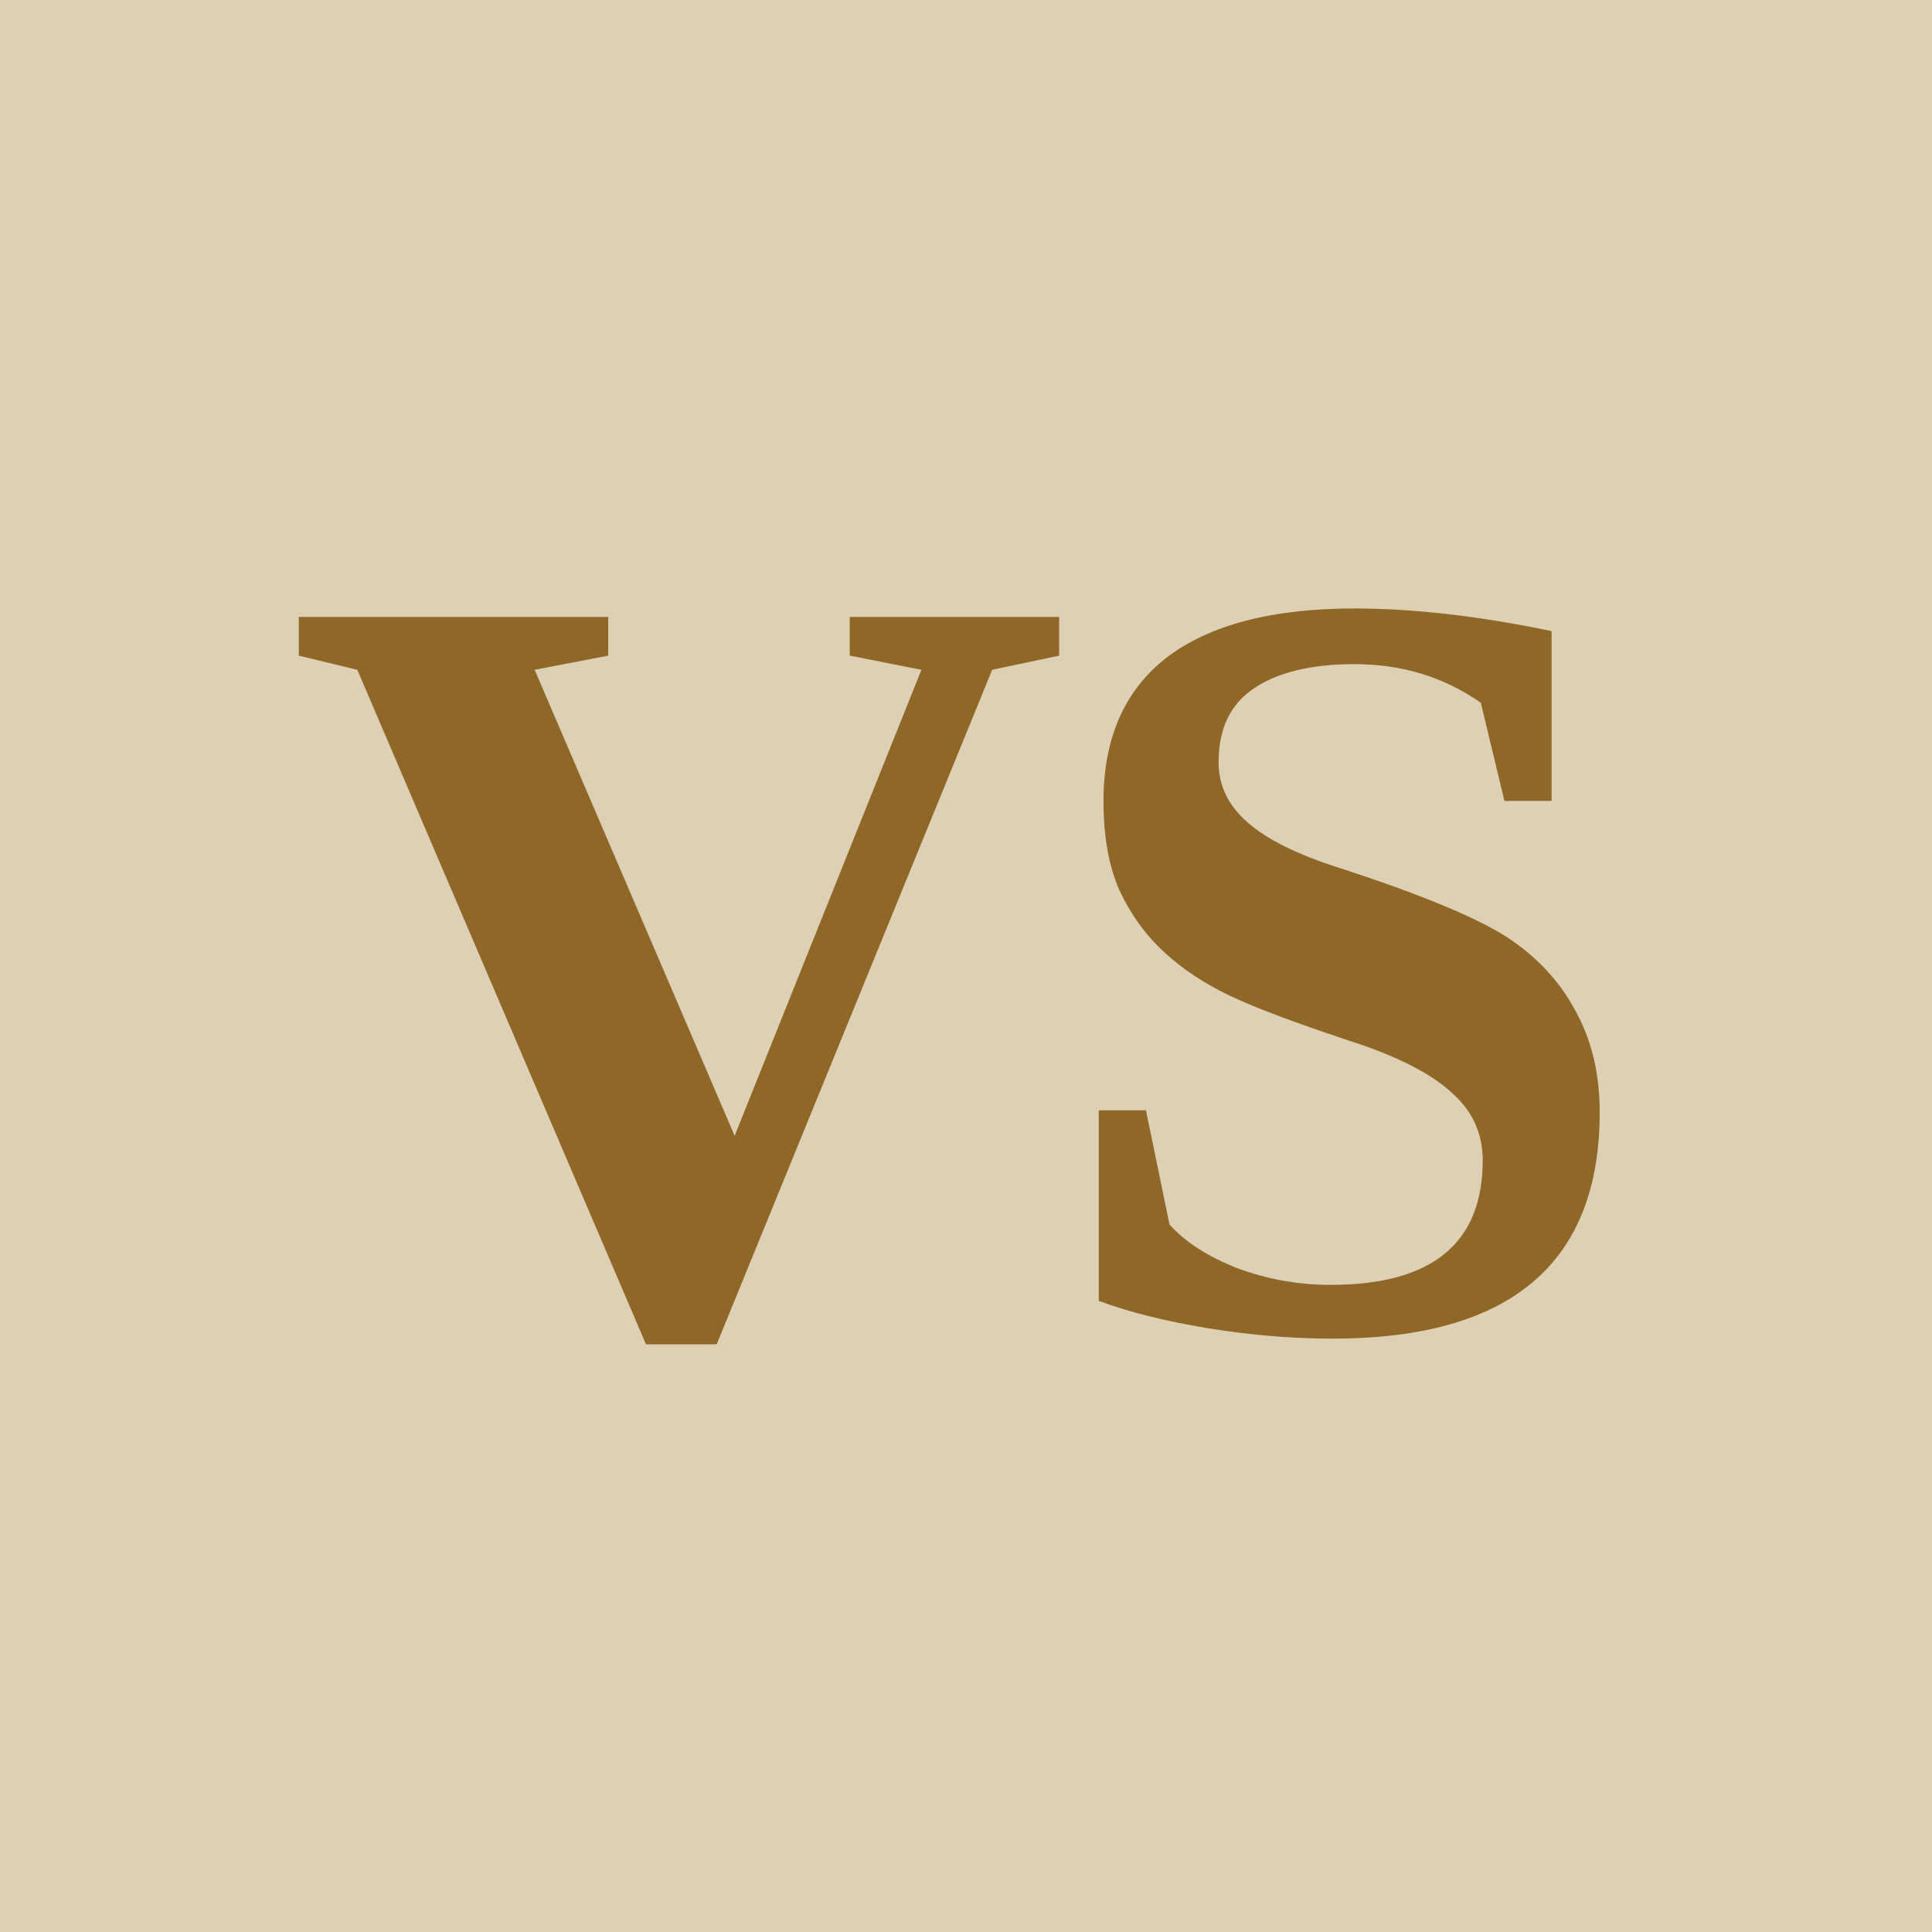
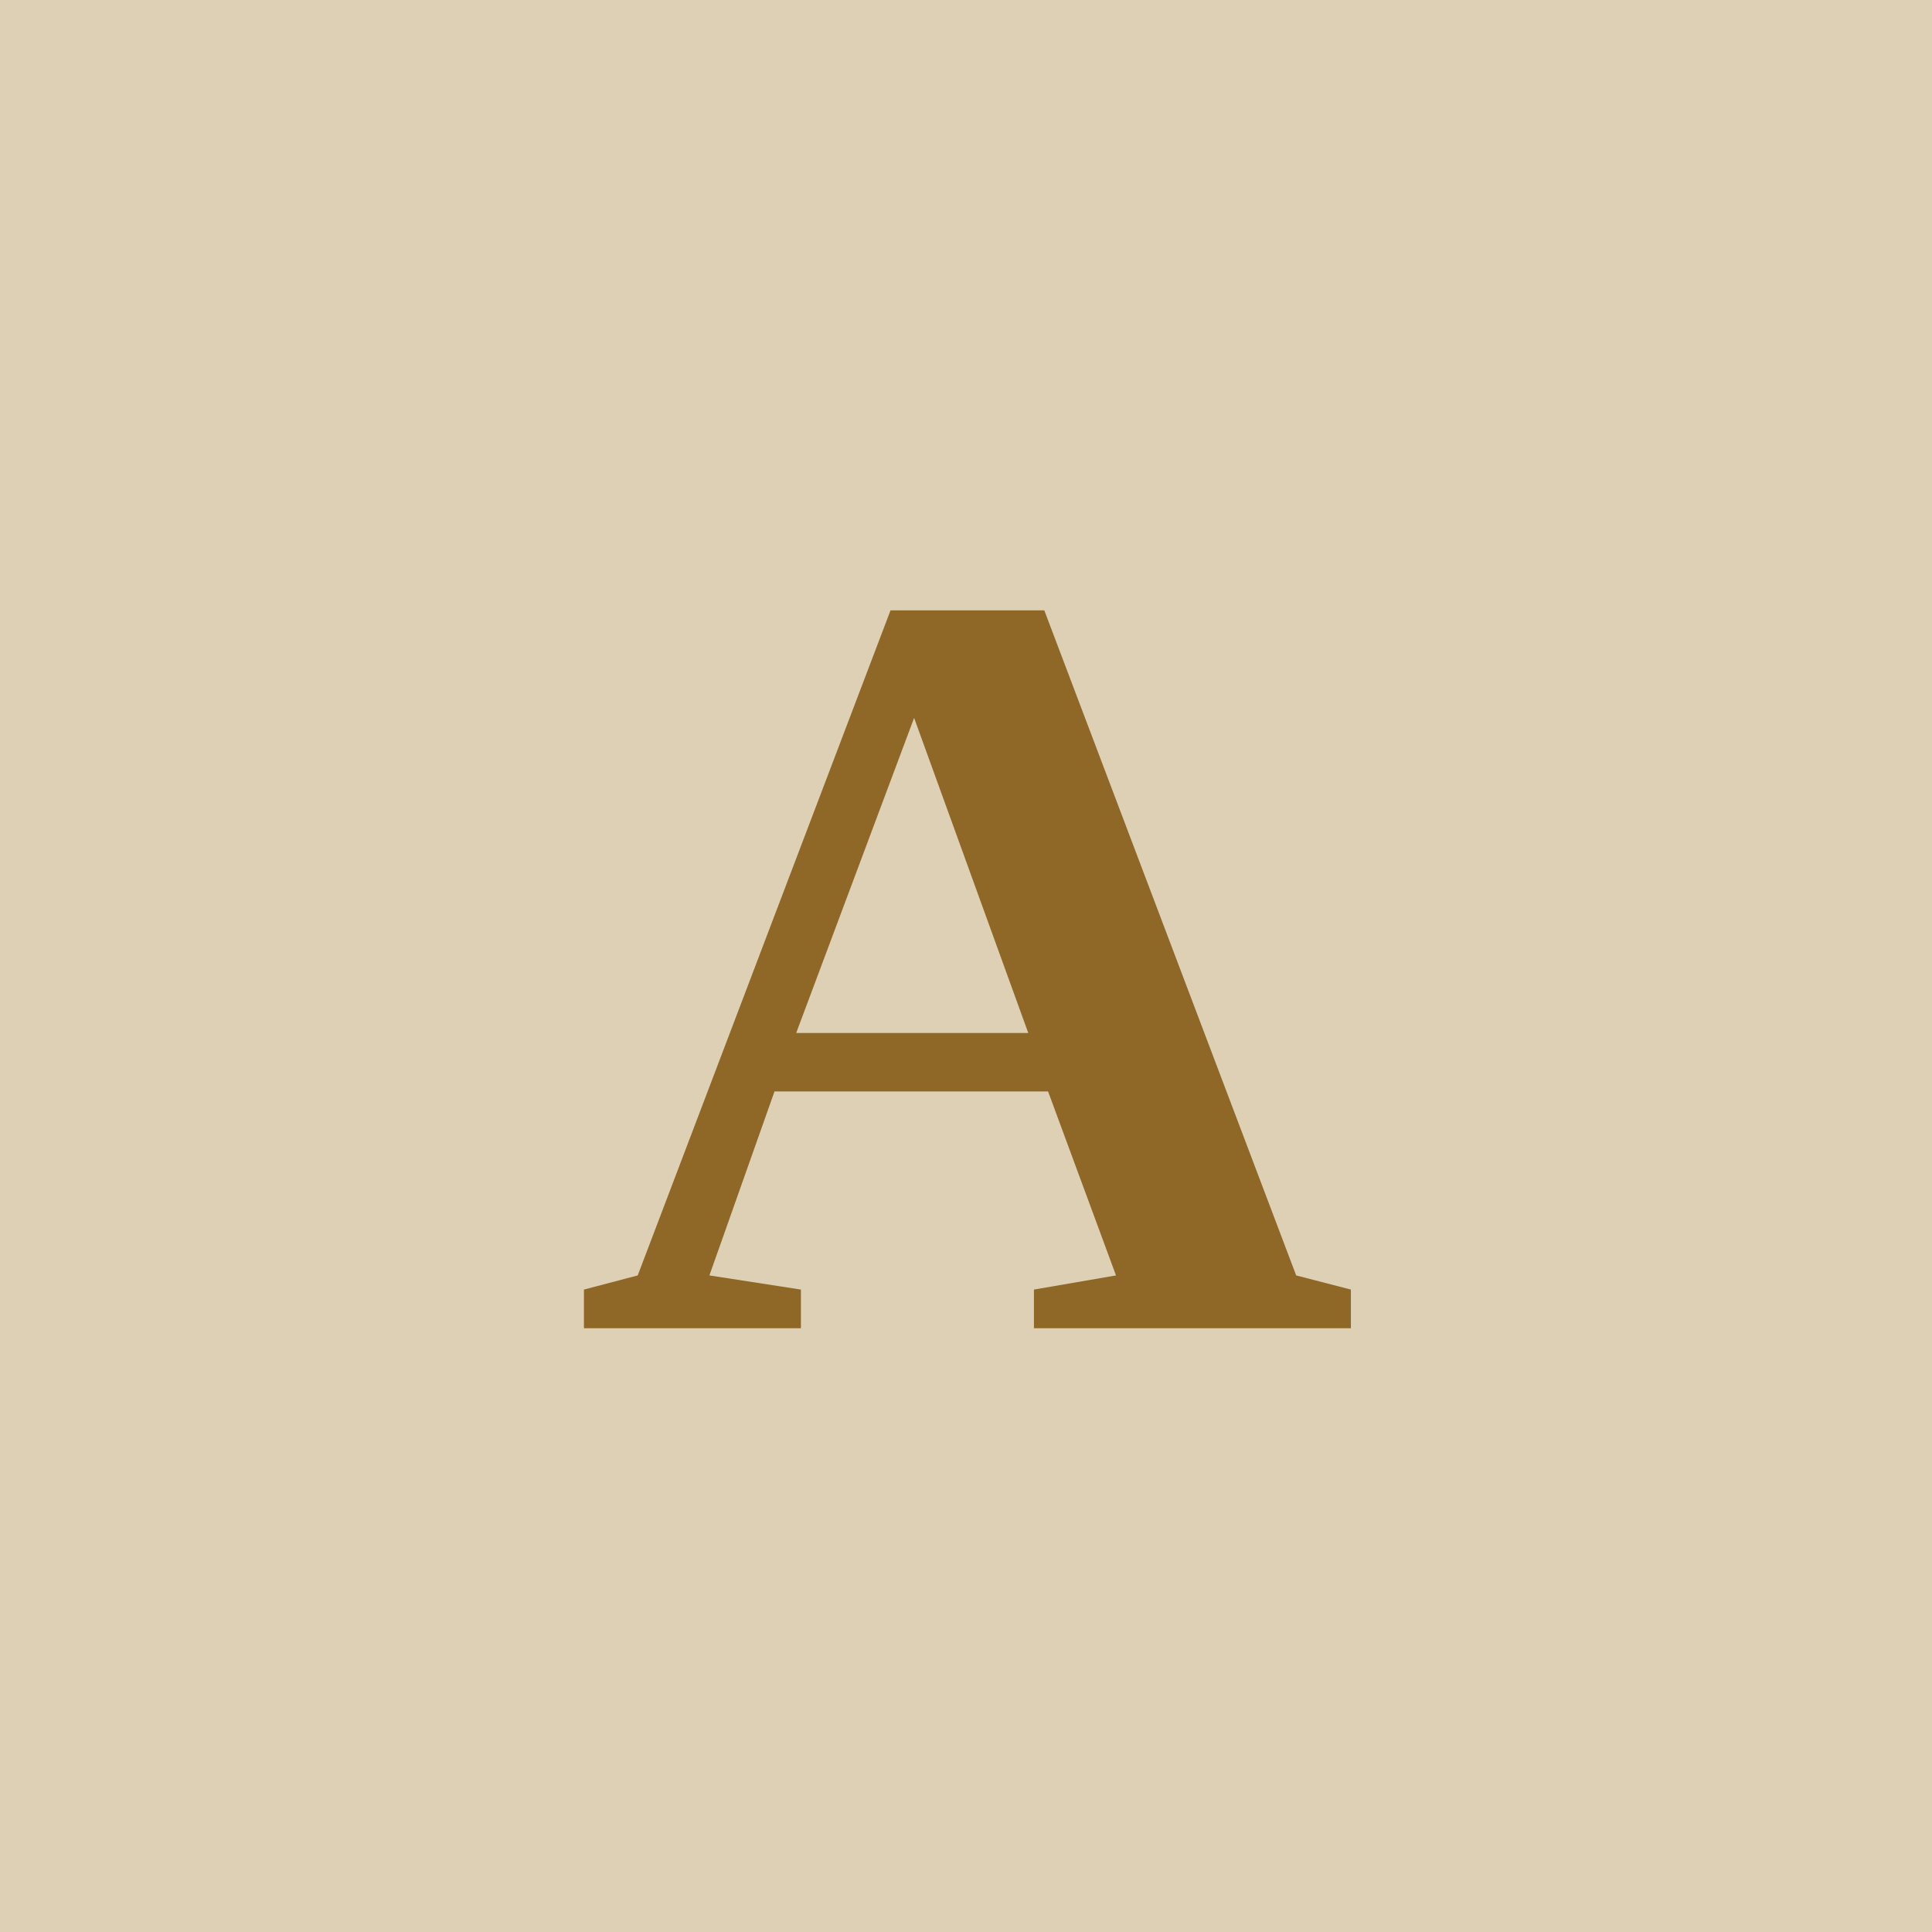
- <svg xmlns="http://www.w3.org/2000/svg" viewBox="0 0 32 32" role="img" aria-label="Vansh Sharma">
+ <svg xmlns="http://www.w3.org/2000/svg" viewBox="0 0 32 32" role="img" aria-label="Arjun">
  <rect width="32" height="32" fill="#ddd0b5" />
-   <text x="16" y="22" text-anchor="middle" font-family="Georgia, 'Times New Roman', serif" font-size="18" font-weight="700" fill="#8f6828" letter-spacing="-0.5">VS</text>
+   <text x="16" y="22" text-anchor="middle" font-family="Georgia, 'Times New Roman', serif" font-size="18" font-weight="700" fill="#8f6828" letter-spacing="-0.5">A</text>
</svg>
